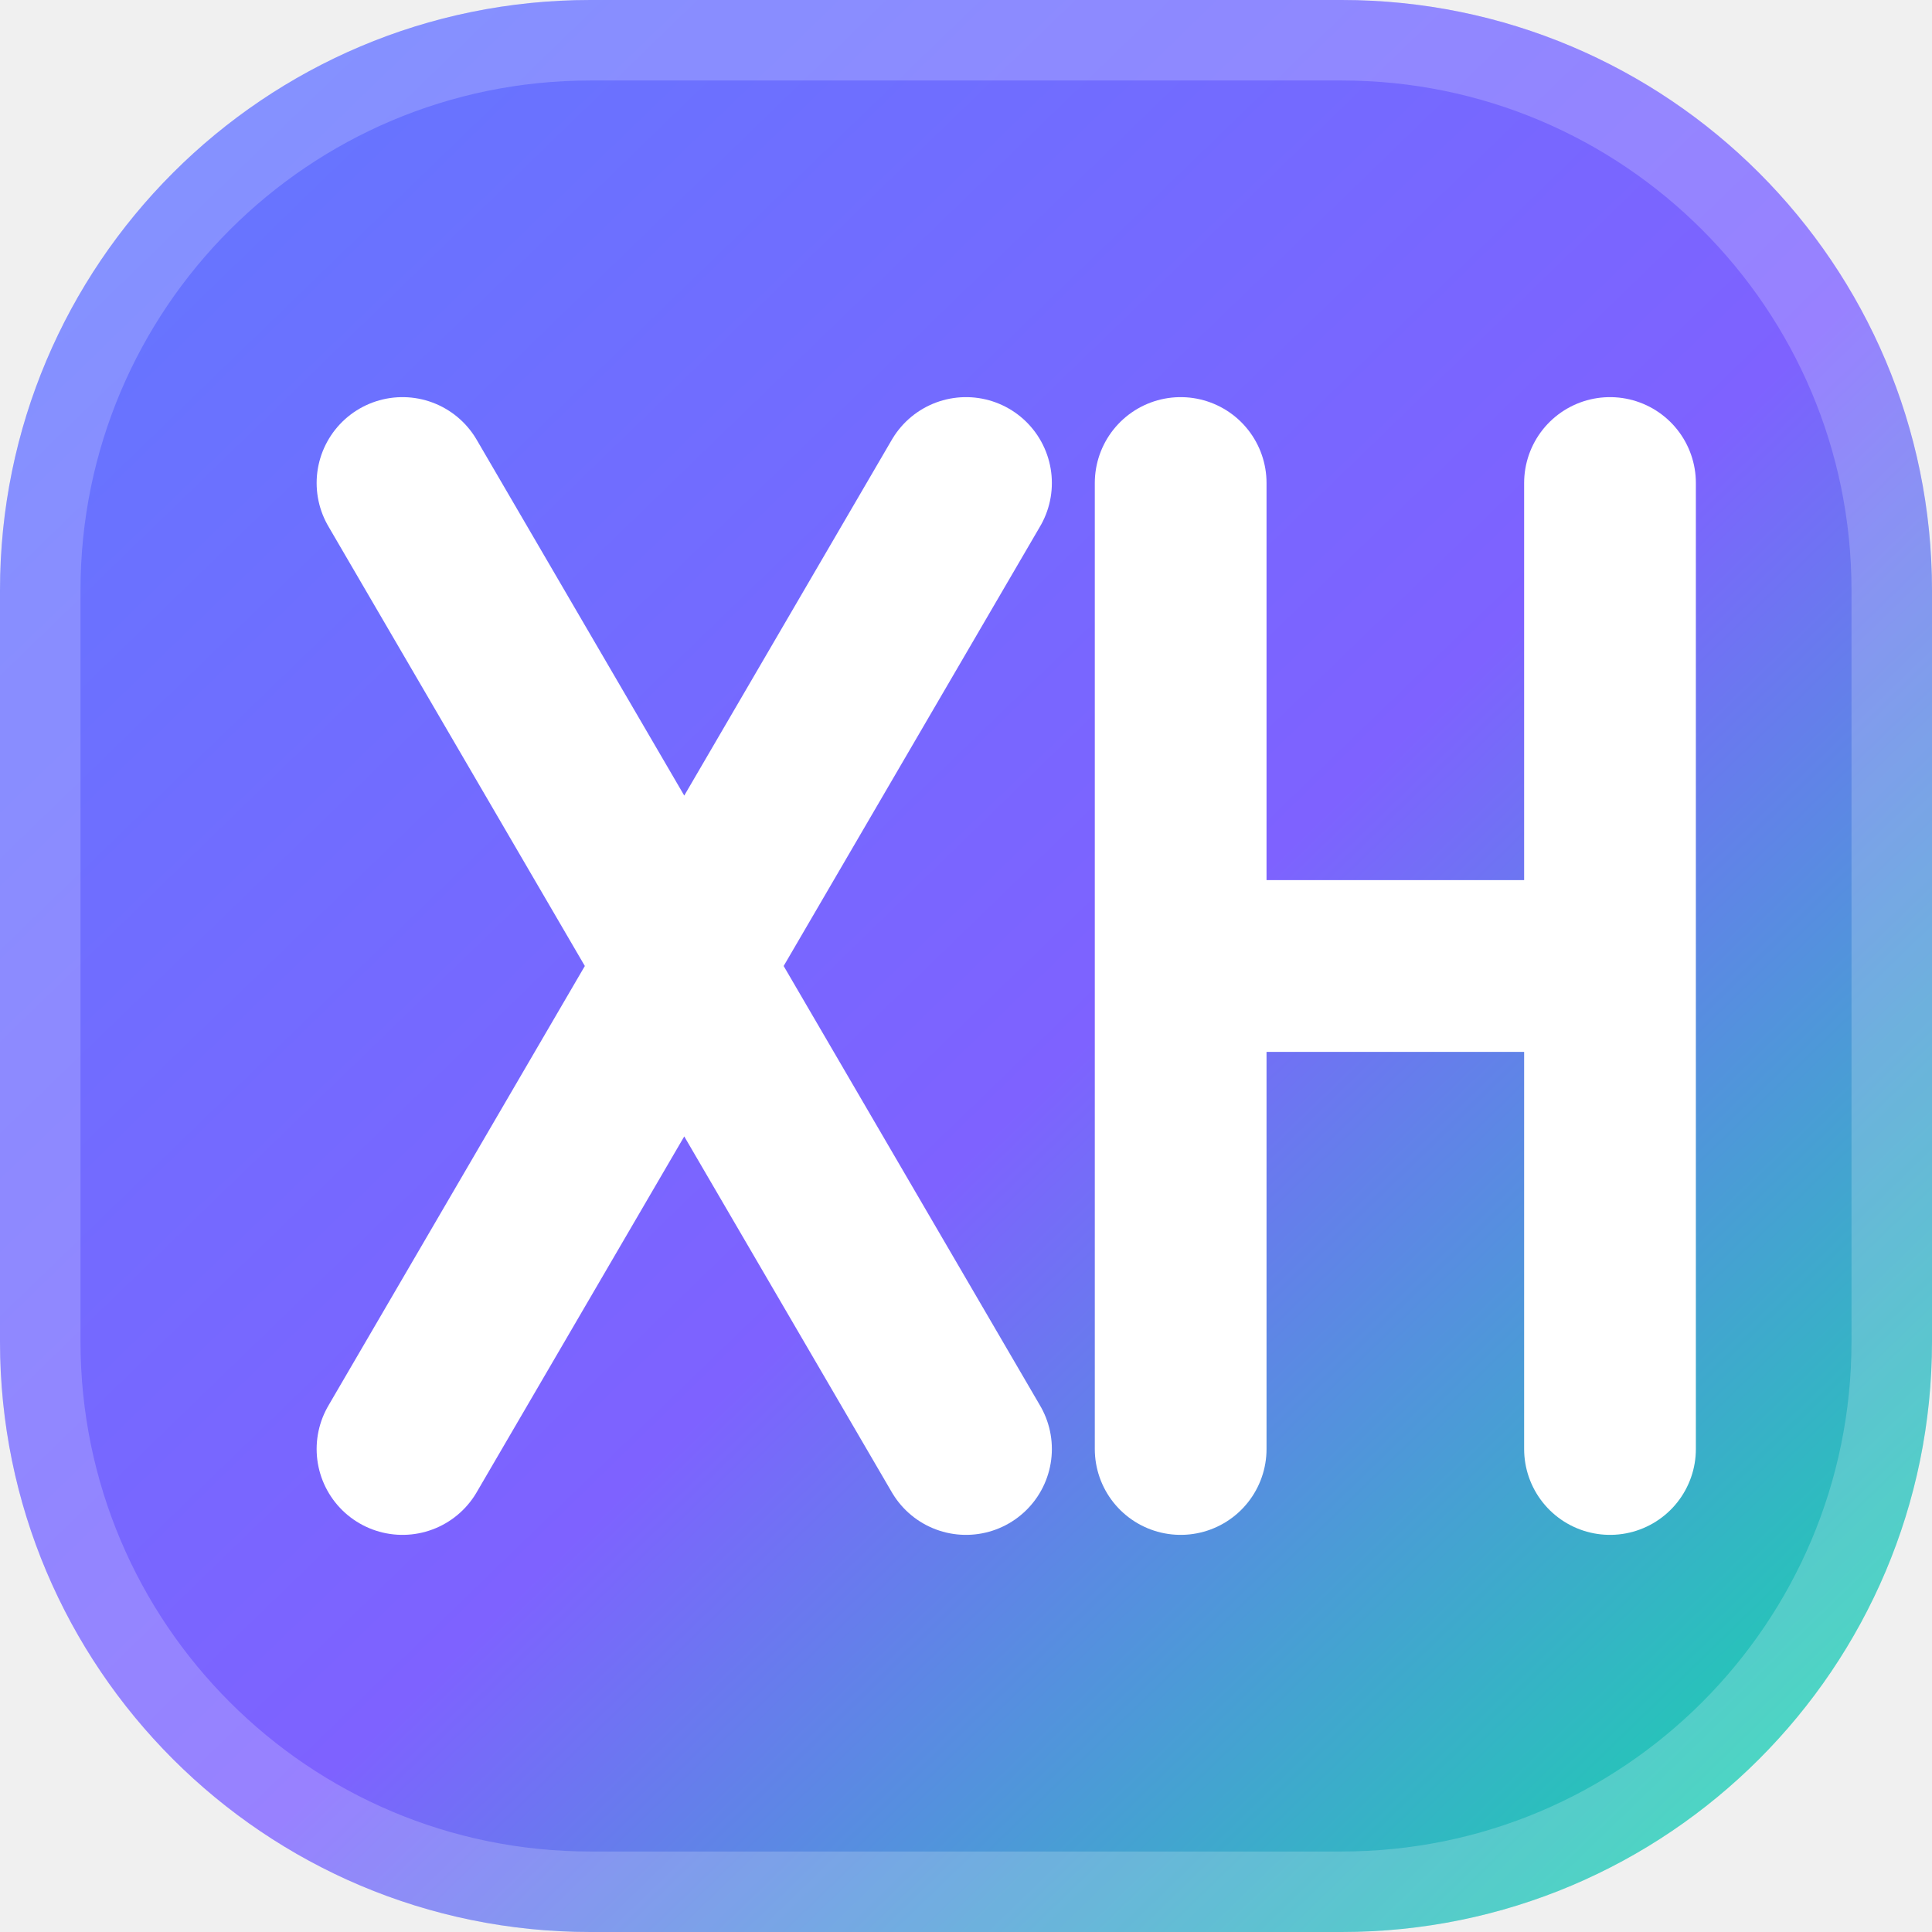
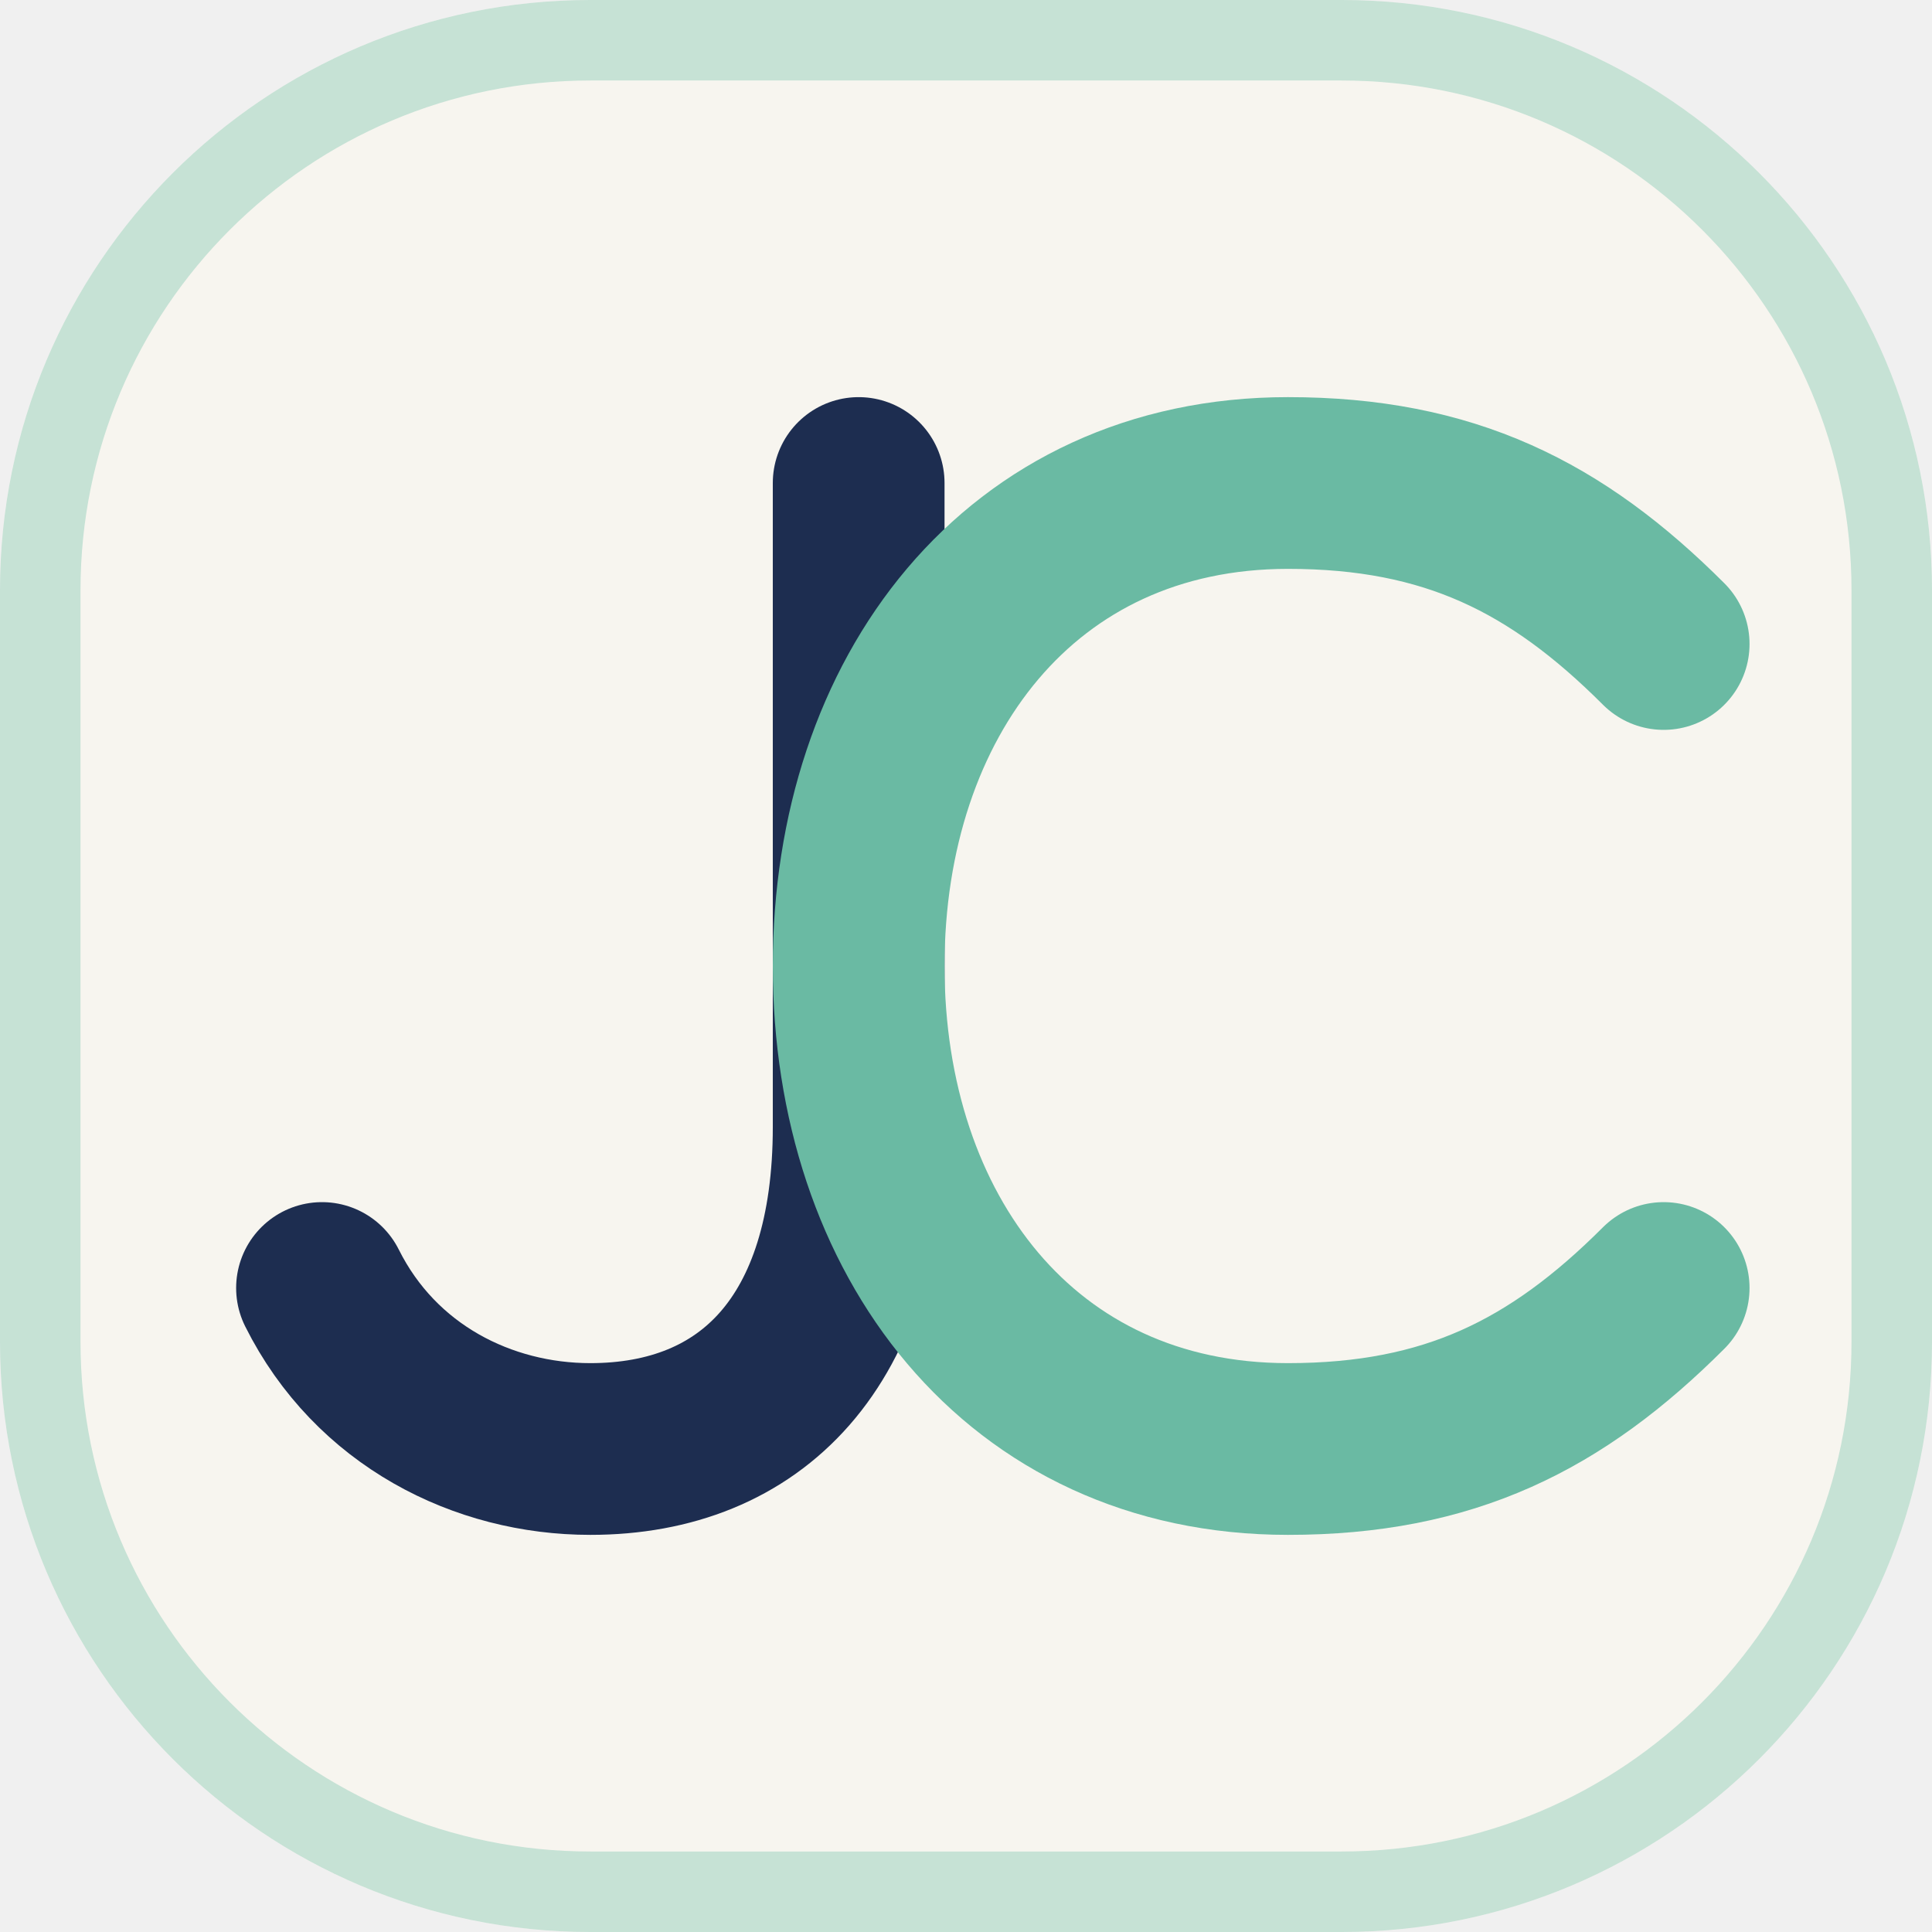
<svg xmlns="http://www.w3.org/2000/svg" width="36" height="36" viewBox="0 0 36 36" fill="none">
-   <rect width="36" height="36" rx="11" fill="url(#paint0)" />
-   <rect x="0.75" y="0.75" width="34.5" height="34.5" rx="10.25" stroke="white" stroke-opacity="0.2" stroke-width="1.5" />
-   <path d="M7.5 9L18 27M18 9L7.5 27M22 9V27M30 9V27M22 18H30" stroke="white" stroke-width="3.2" stroke-linecap="round" />
-   <defs>
-     <linearGradient id="paint0" x1="3" y1="2" x2="34" y2="34" gradientUnits="userSpaceOnUse">
-       <stop stop-color="#6576FF" />
-       <stop offset="0.55" stop-color="#7E62FF" />
-       <stop offset="1" stop-color="#18D4AE" />
-     </linearGradient>
-   </defs>
+   <rect width="36" height="36" rx="11" fill="#F7F5EF" />
+   <rect x="0.75" y="0.75" width="34.5" height="34.5" rx="10.25" stroke="#8BCBB7" stroke-opacity="0.45" stroke-width="1.5" />
+   <path d="M16 9V21C16 25 14 27 11 27C9 27 7 26 6 24" stroke="#1D2D50" stroke-width="3.2" stroke-linecap="round" />
+   <path d="M31 12C29 10 27 9 24 9C19 9 16 13 16 18C16 23 19 27 24 27C27 27 29 26 31 24" stroke="#6ABAA3" stroke-width="3.2" stroke-linecap="round" />
</svg>
